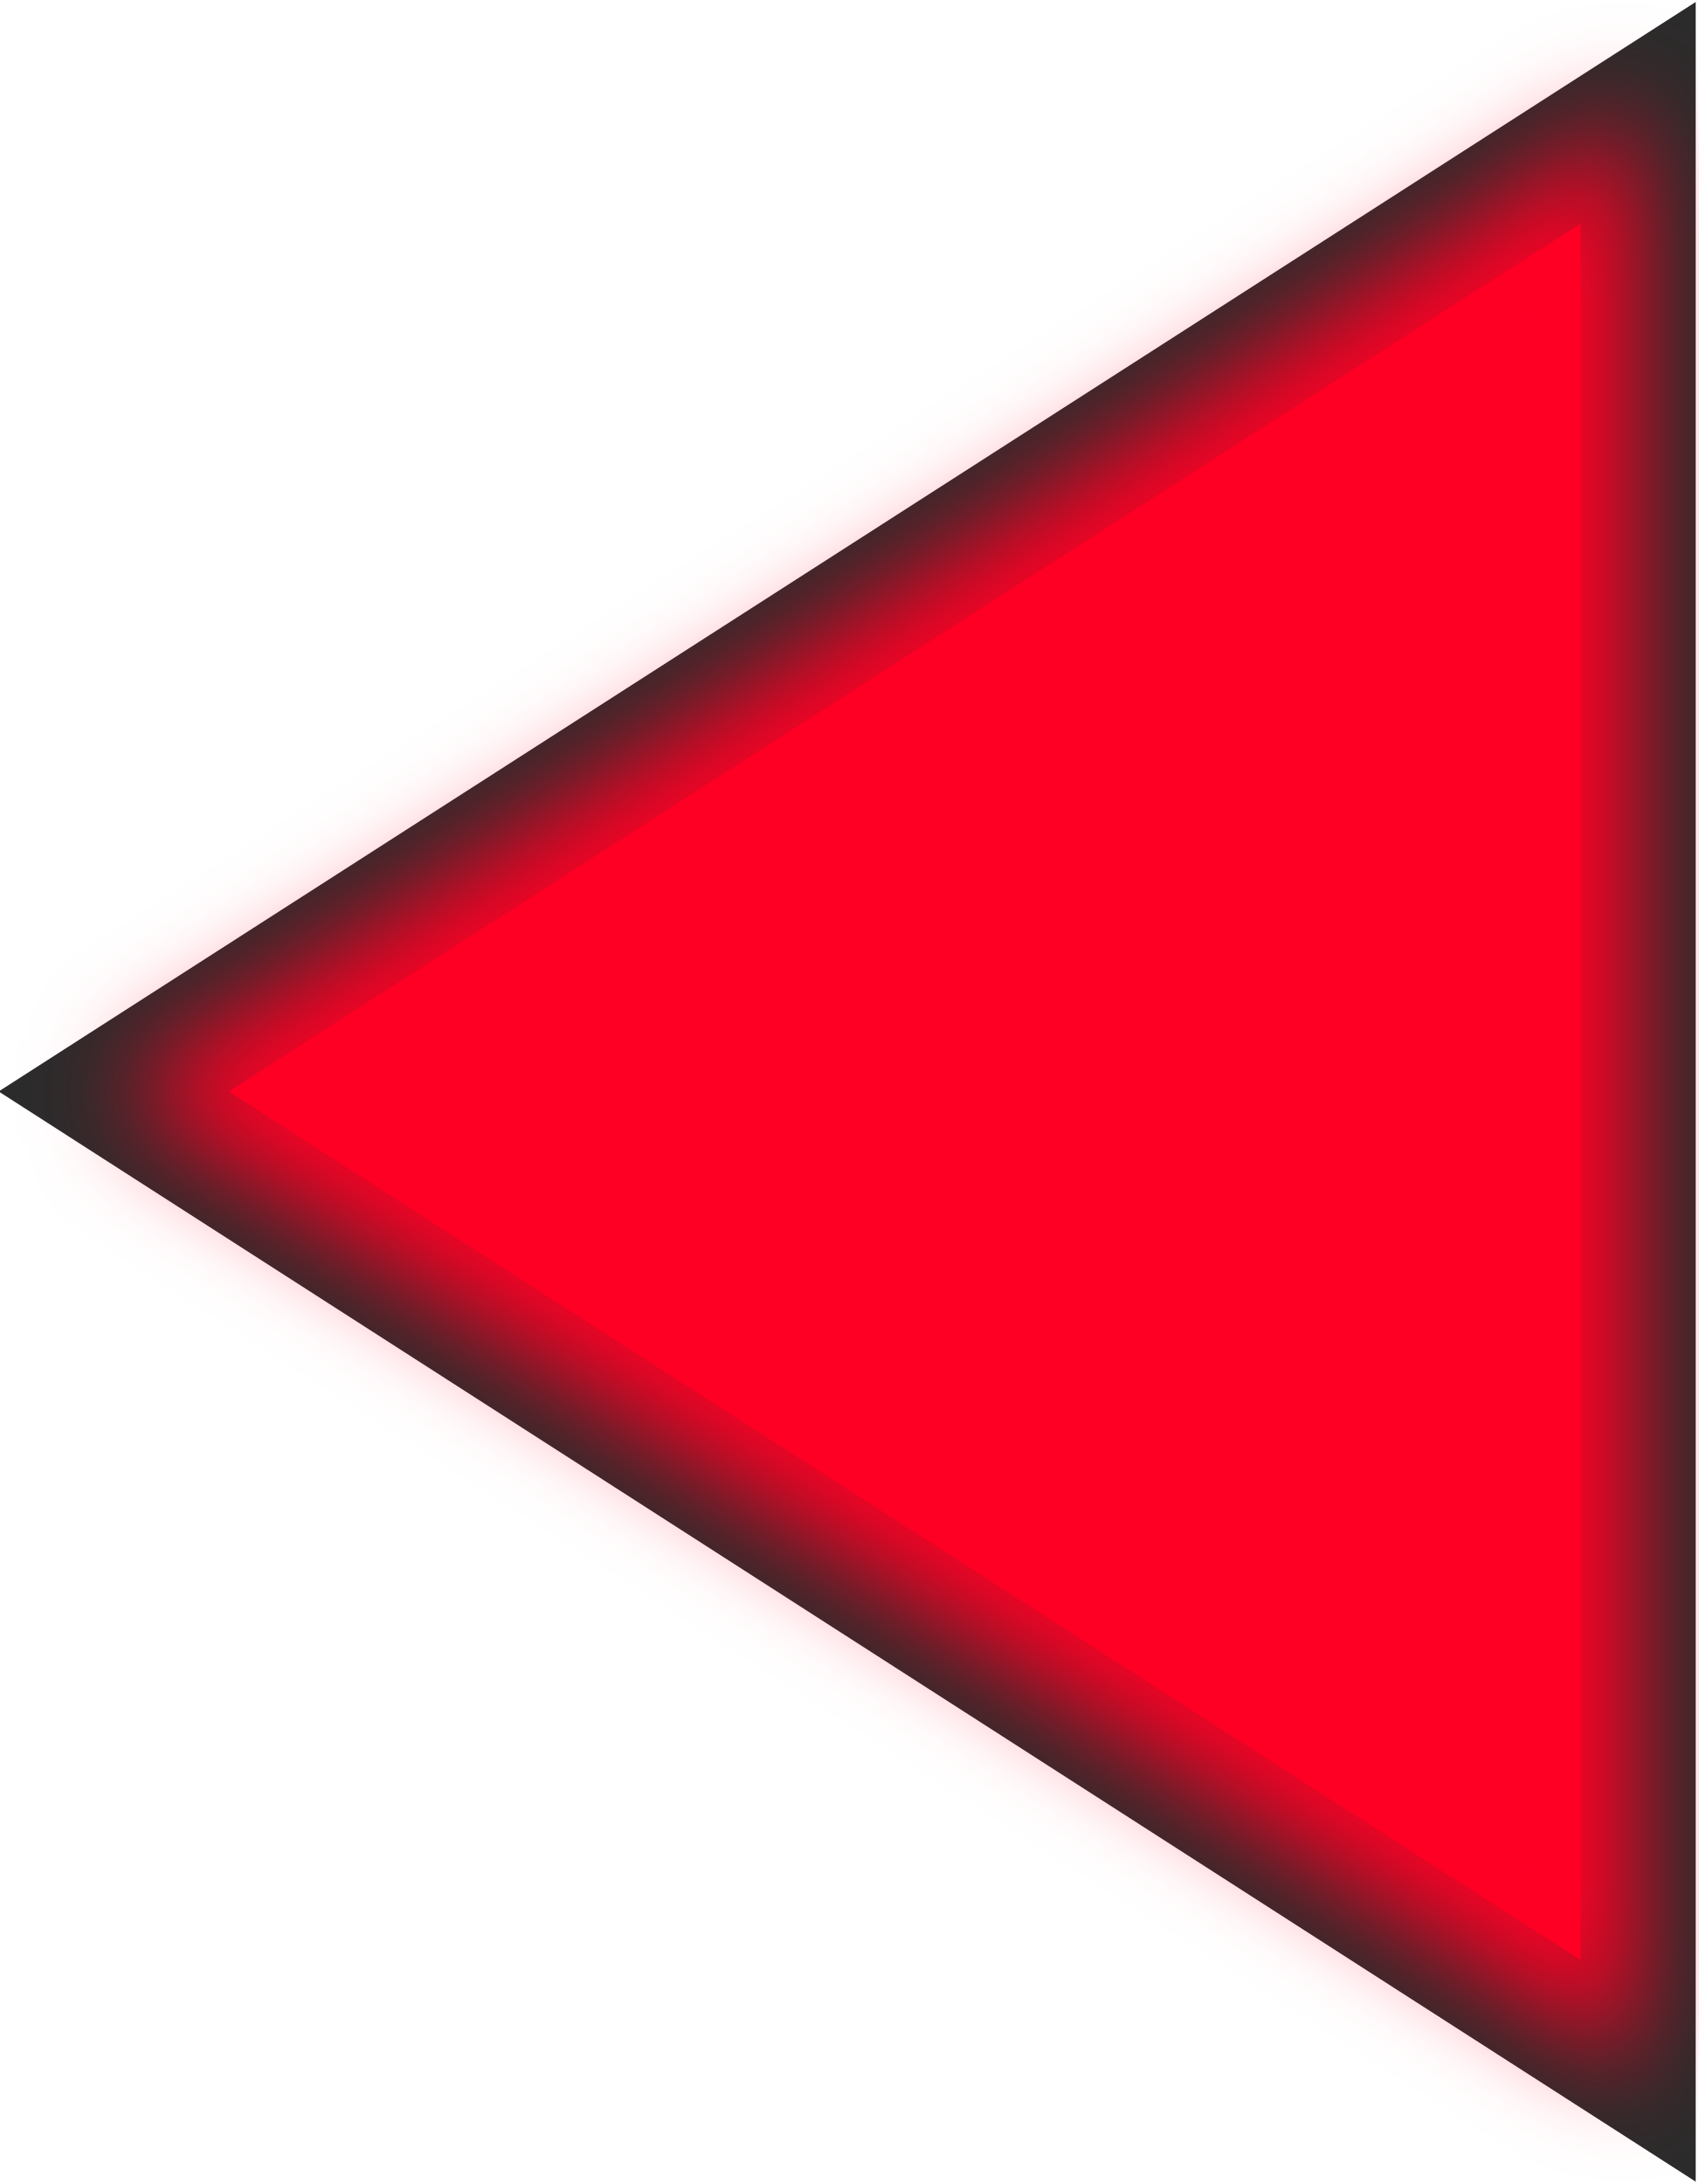
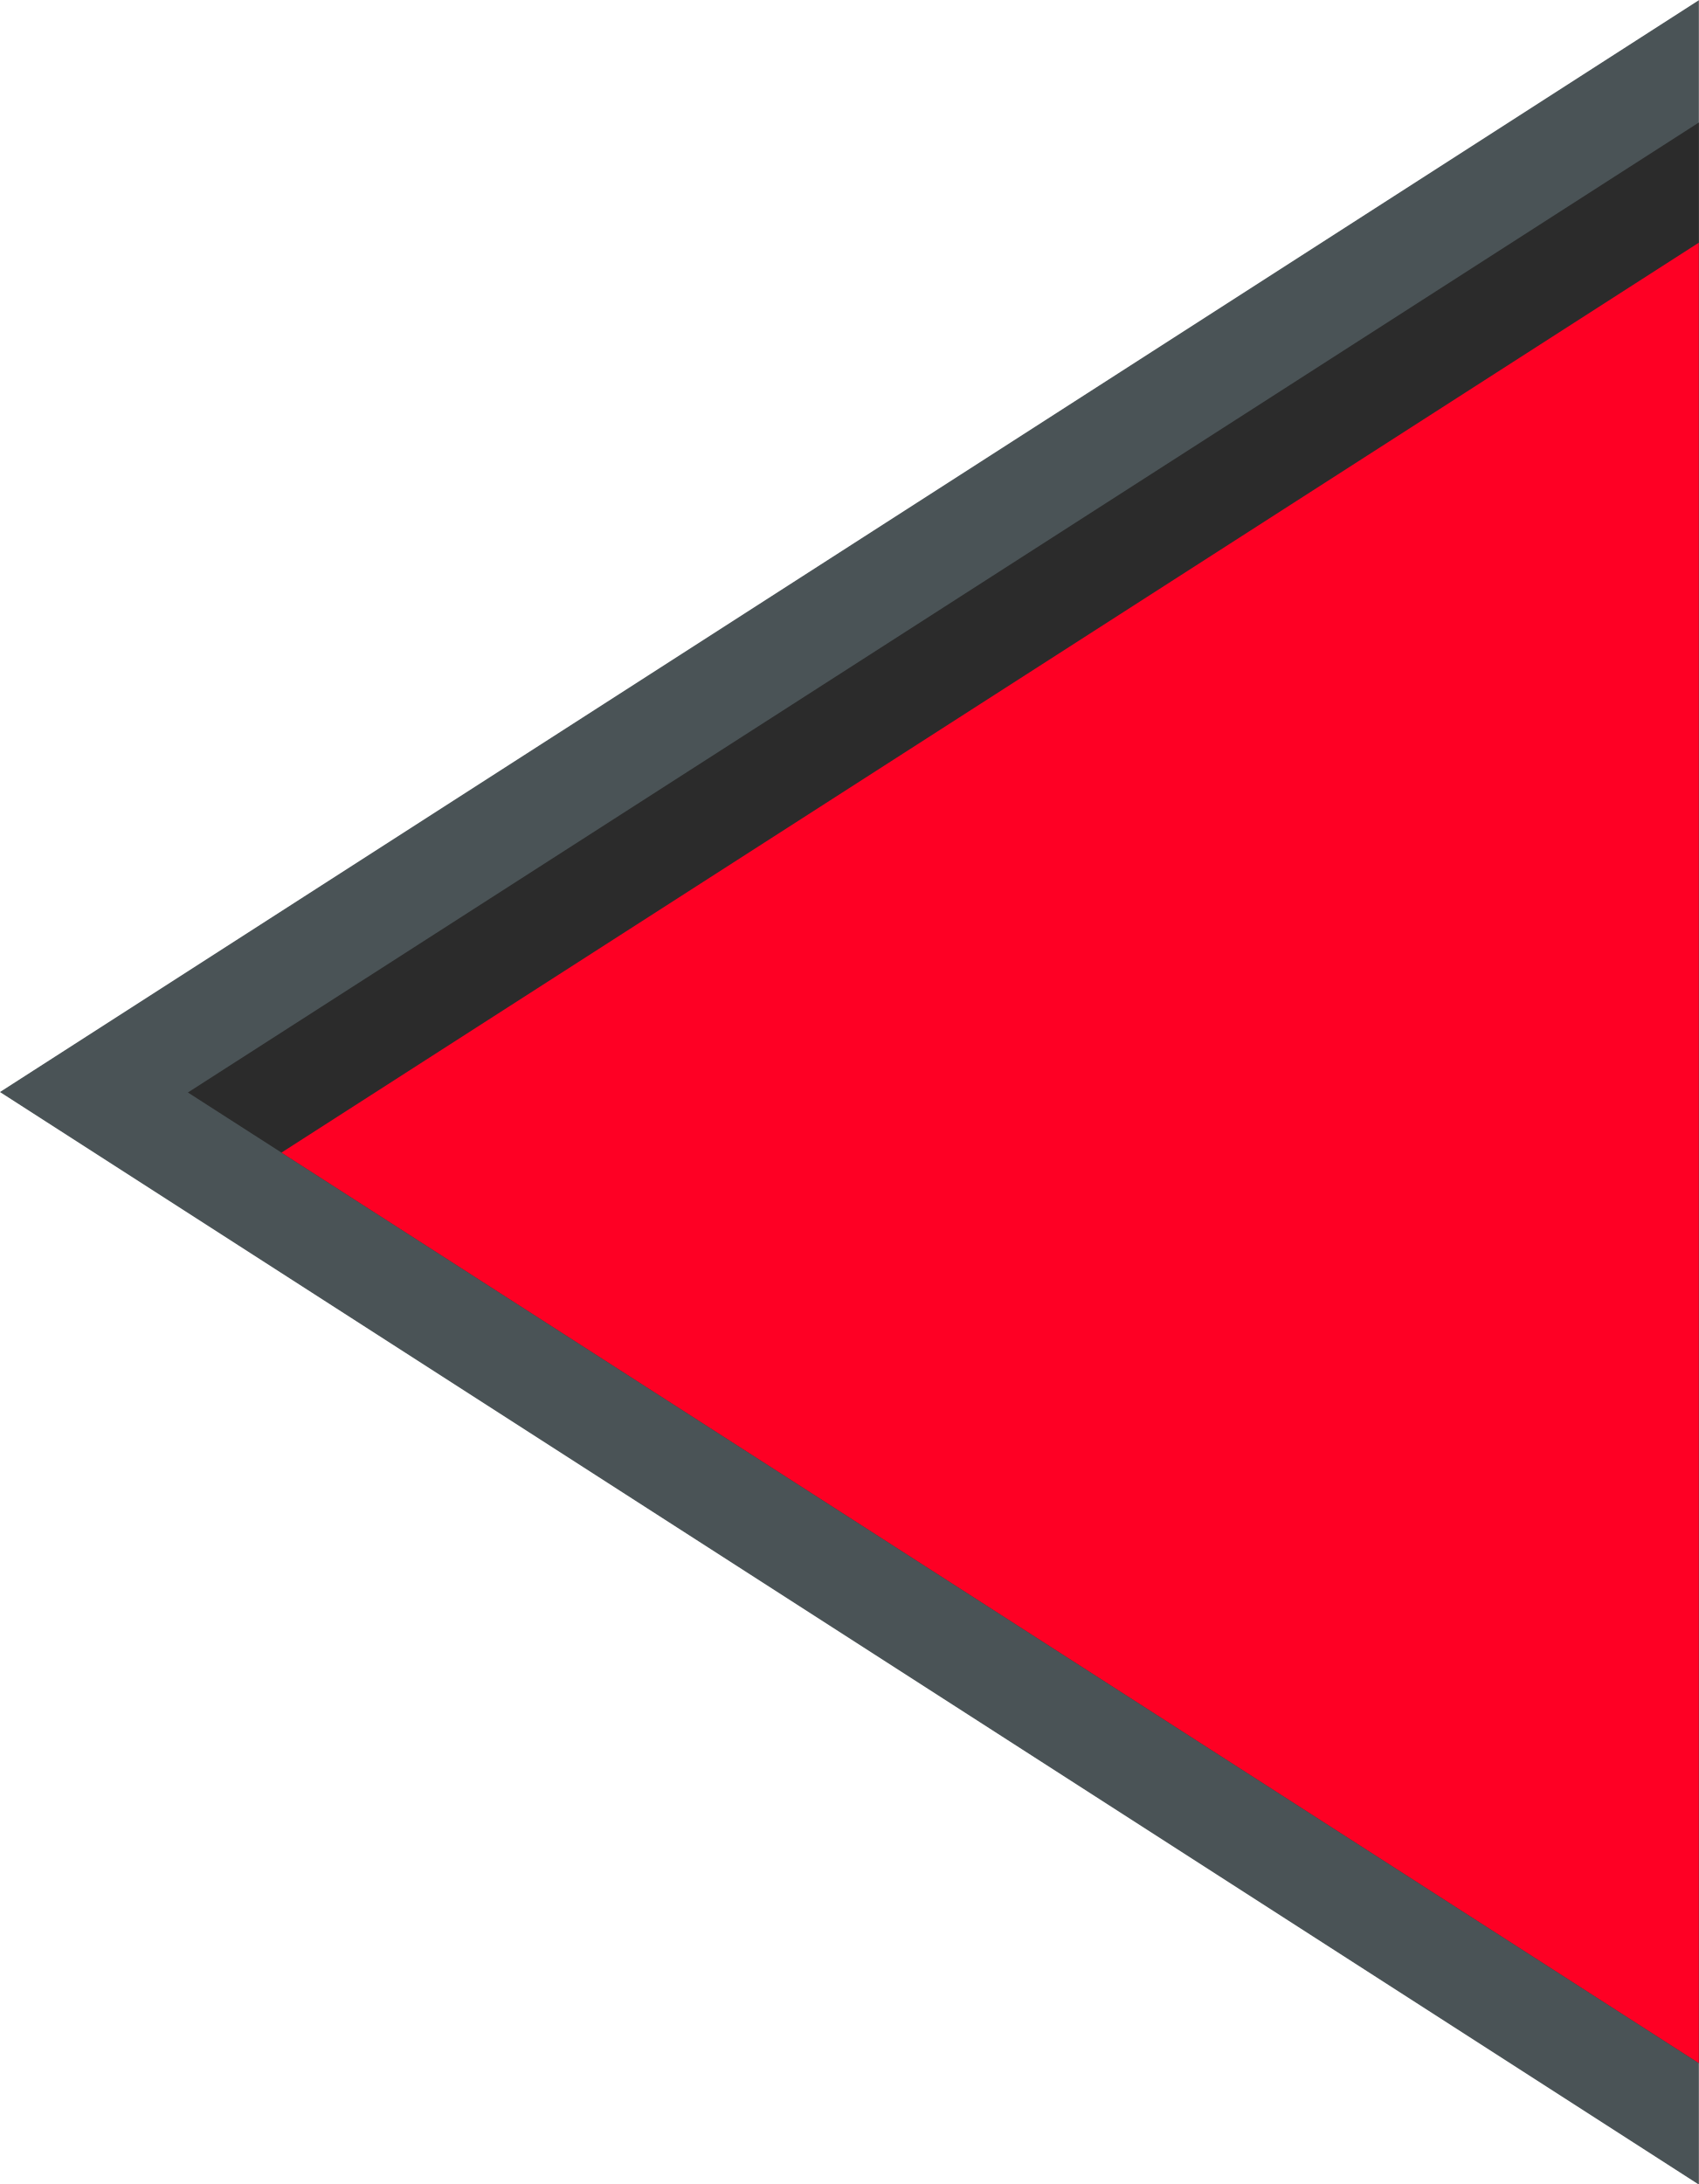
<svg xmlns="http://www.w3.org/2000/svg" width="14" height="18" viewBox="0 0 3.704 4.762" version="1.1" id="svg3007">
-   <defs id="defs3001">
-     <filter style="color-interpolation-filters:sRGB" id="filter3675" x="-0.078" width="1.156" y="-0.068" height="1.135">
-       <feGaussianBlur stdDeviation="0.087" id="feGaussianBlur3677" />
-     </filter>
-   </defs>
+   <defs id="defs3001" />
  <g id="layer1" transform="translate(0,-292.2375)">
-     <path style="opacity:1;fill:#fe0024;fill-opacity:1;fill-rule:evenodd;stroke:#2b2b2b;stroke-width:0.202;stroke-linecap:round;stroke-linejoin:miter;stroke-miterlimit:4;stroke-dasharray:none;stroke-opacity:1;" id="path3552" d="m 0.812,292.415 2.677,-1.545 -2e-7,3.091 z" transform="matrix(1.241888,0,0,1.381299,-0.7605242,-109.2952)" />
-     <path transform="matrix(1.241888,0,0,1.381299,-0.7605242,-109.2952)" d="m 0.812,292.415 2.677,-1.545 -2e-7,3.091 z" id="path3577" style="opacity:1;fill:#fe0024;fill-opacity:1;fill-rule:evenodd;stroke:none;stroke-width:0.202;stroke-linecap:round;stroke-linejoin:miter;stroke-miterlimit:4;stroke-dasharray:none;stroke-opacity:1;filter:url(#filter3675)" />
+     <g id="g4339">
+       <path transform="matrix(1.383954,0,0,1.54098,-1.123825,-155.9871)" d="m 0.812,292.415 2.677,-1.545 -2e-7,3.091 z" id="path3552" style="opacity:1;fill:#4a5356;fill-opacity:1;fill-rule:evenodd;stroke:none;stroke-width:0.181;stroke-linecap:round;stroke-linejoin:miter;stroke-miterlimit:4;stroke-dasharray:none;stroke-opacity:1" />
+       <path transform="matrix(1.230839,0,0,1.369009,-0.5896734,-105.6992)" d="m 0.812,292.415 2.677,-1.545 -2e-7,3.091 z" id="path4334" style="opacity:1;fill:#2b2b2b;fill-opacity:1;fill-rule:evenodd;stroke:none;stroke-width:0.204;stroke-linecap:round;stroke-linejoin:miter;stroke-miterlimit:4;stroke-dasharray:none;stroke-opacity:1" />
+       <path style="opacity:1;fill:#fe0024;fill-opacity:1;fill-rule:evenodd;stroke:none;stroke-width:0.217;stroke-linecap:round;stroke-linejoin:miter;stroke-miterlimit:4;stroke-dasharray:none;stroke-opacity:1" id="path3577" d="m 0.812,292.415 2.677,-1.545 -2e-7,3.091 z" transform="matrix(1.154614,0,0,1.284228,-0.3237611,-80.77687)" />
+     </g>
  </g>
</svg>
